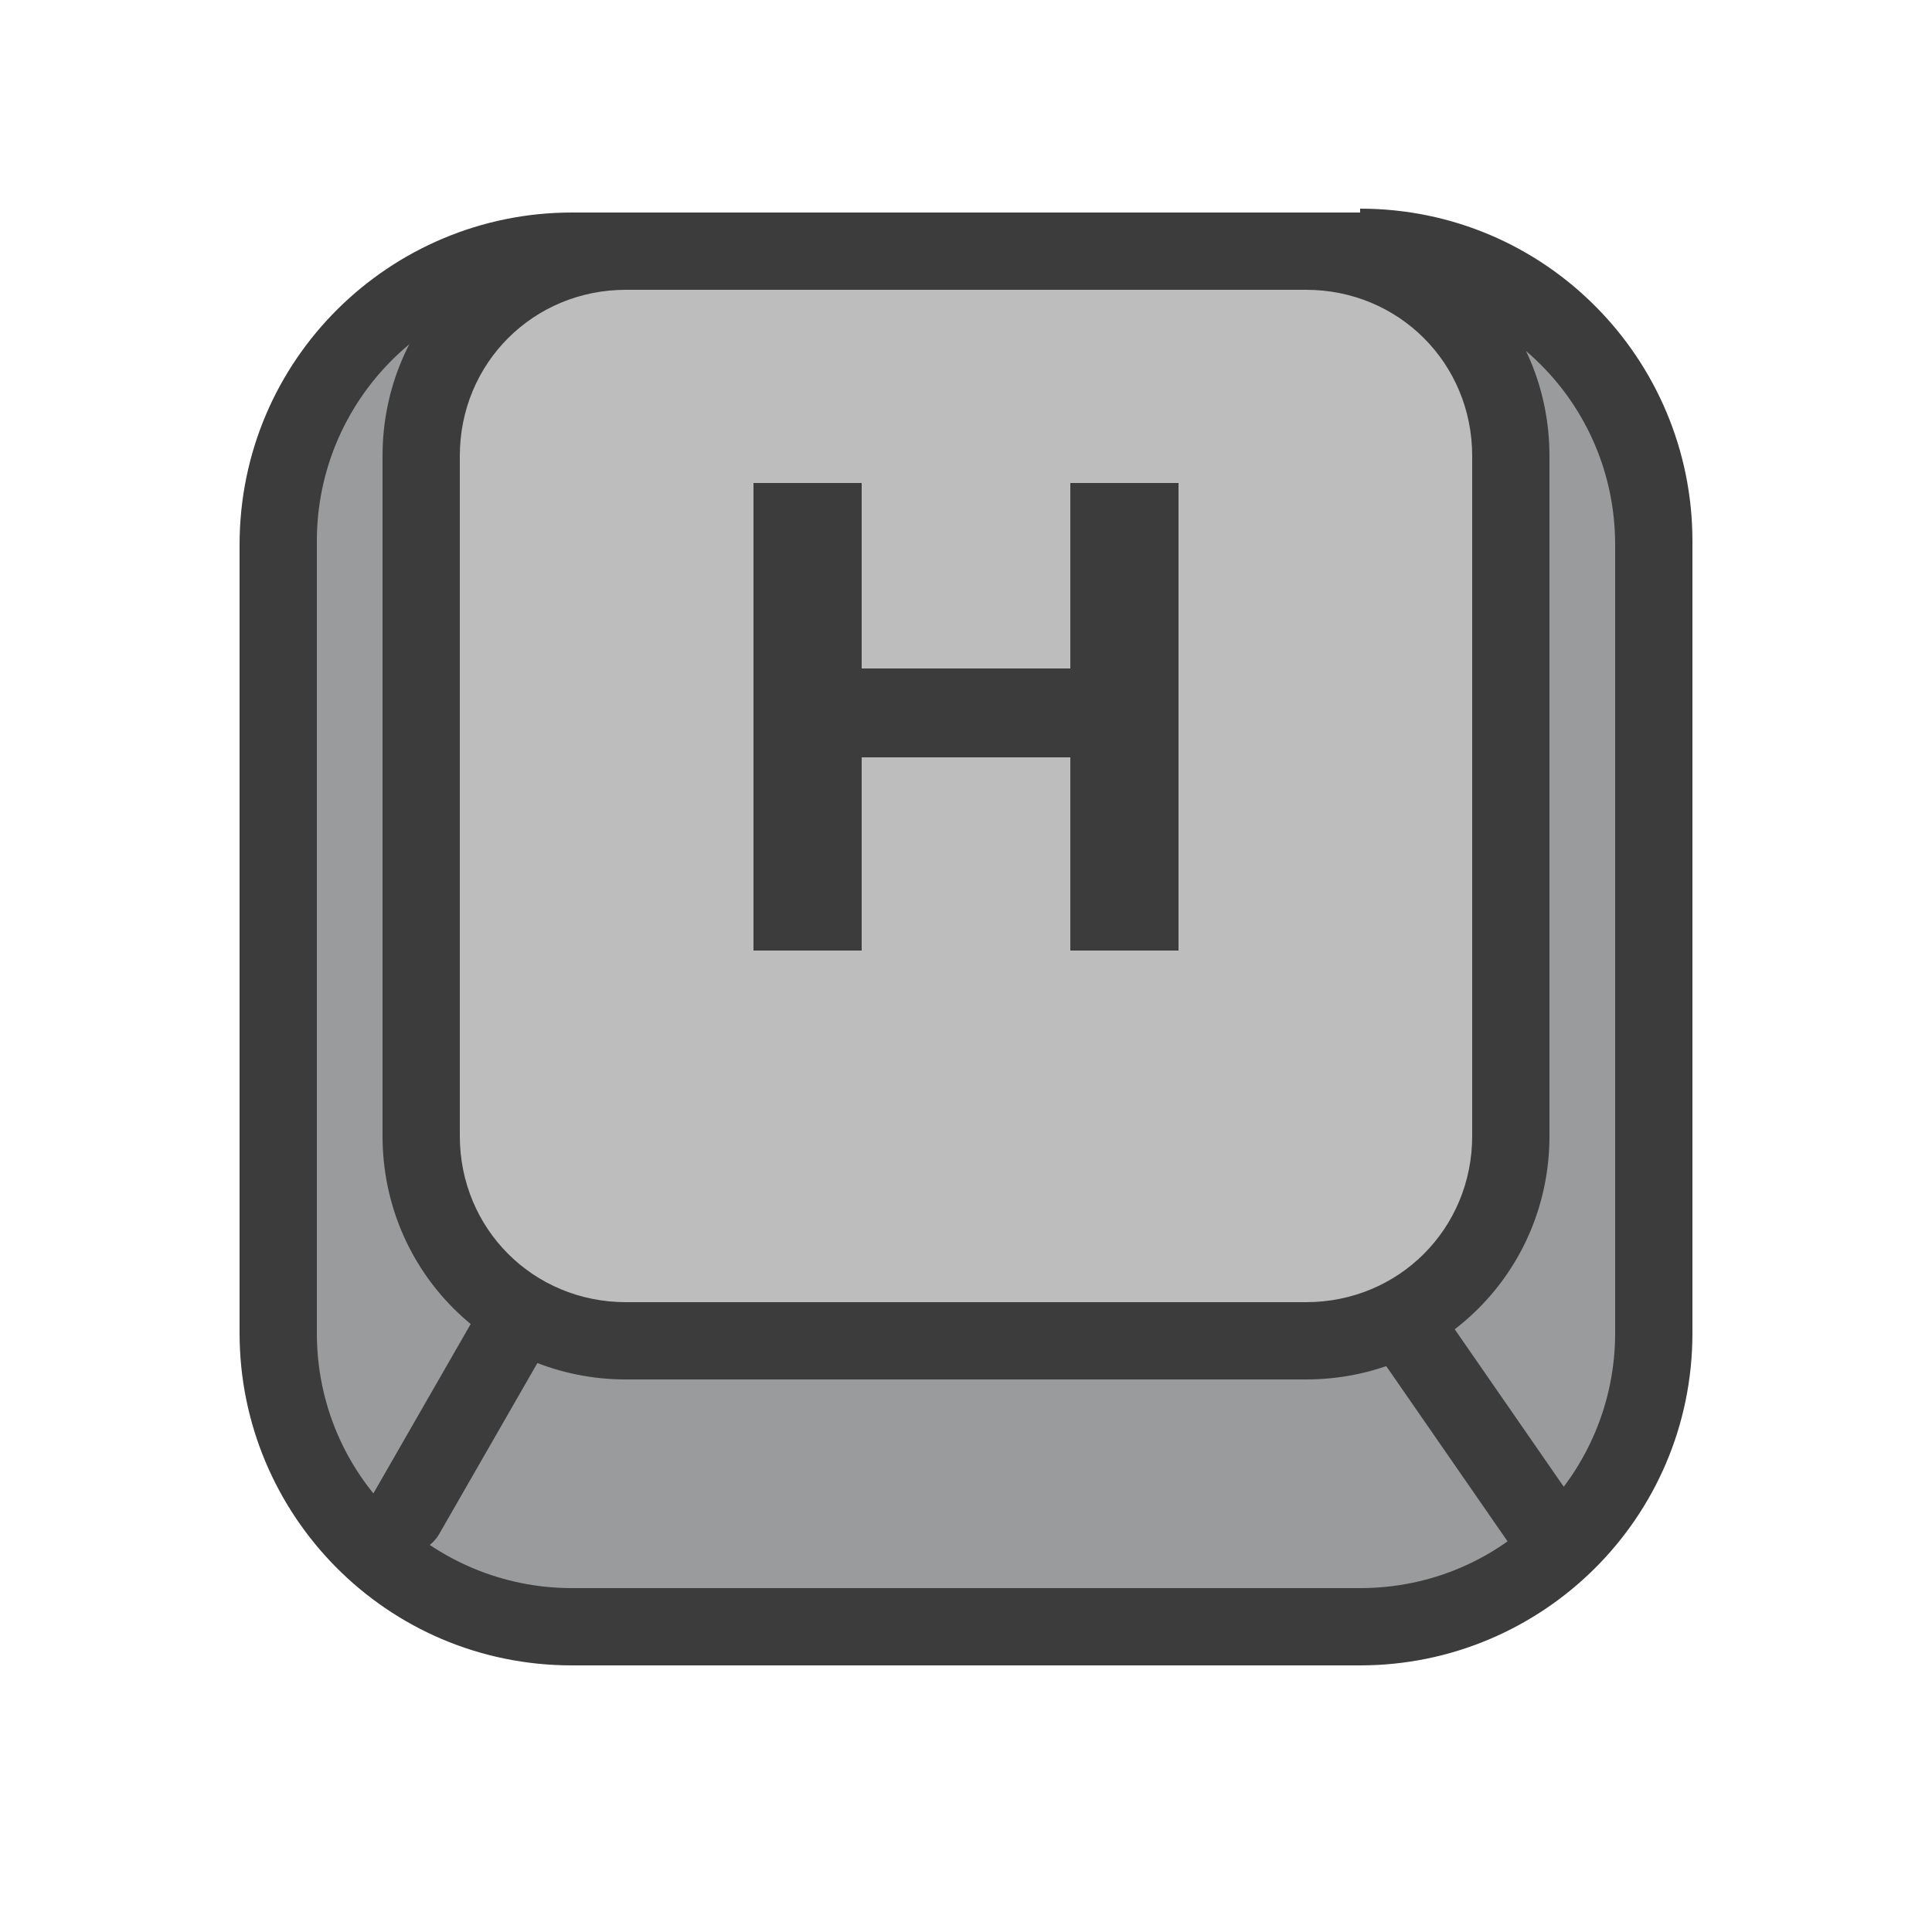
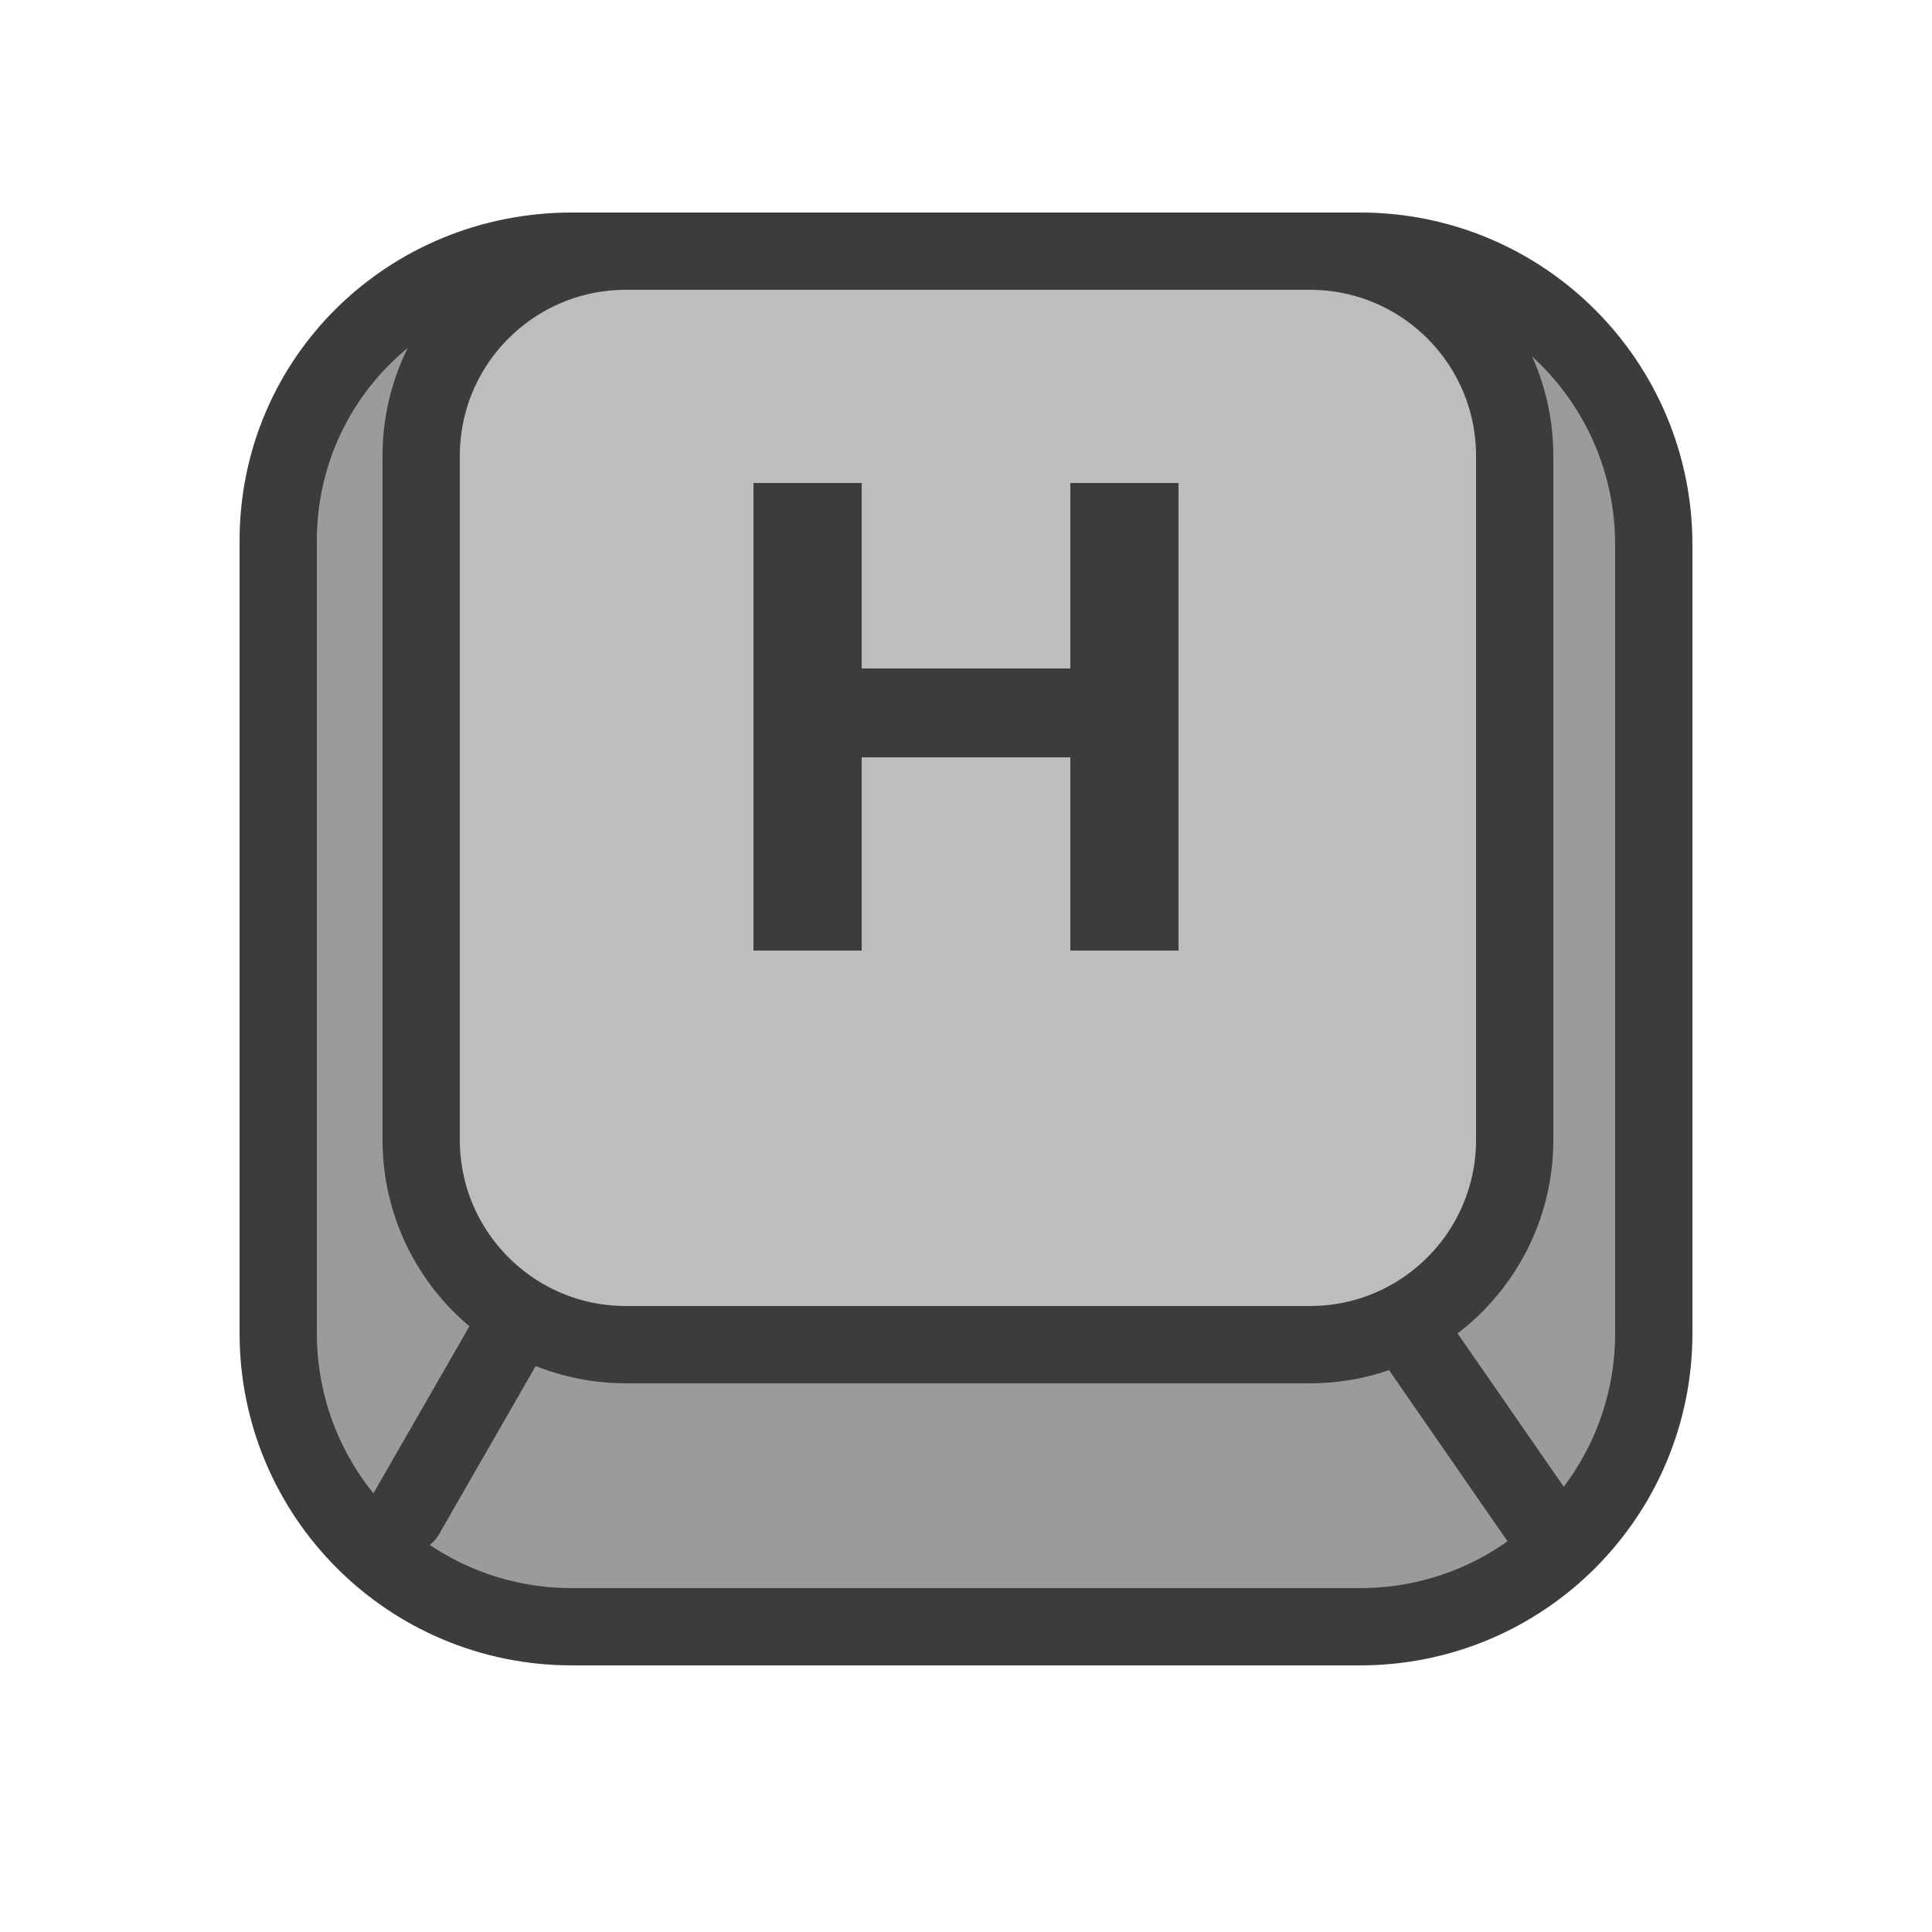
<svg xmlns="http://www.w3.org/2000/svg" id="Layer_1" version="1.1" viewBox="0 0 50 50">
  <defs>
    <style>
      .st0 {
        fill: #bdbdbd;
      }

+       .st0, .st1, .st2 {
+         stroke: #3c3c3c;
+         stroke-miterlimit: 10;
+         stroke-width: 2px;
+       }
+ 
+       .st3 {
+         fill: #3c3c3c;
+       }
+ 
      .st1 {
-         fill: #3c3c3c;
+         fill: none;
+         stroke-linecap: round;
      }

      .st2 {
        fill: #9a9b9c;
      }
- 
-       .st3 {
-         fill: none;
-         stroke: #3c3c3c;
-         stroke-linecap: round;
-         stroke-miterlimit: 10;
-         stroke-width: 2px;
-       }
    </style>
  </defs>
-   <g>
-     <path class="st2" d="M14.8,6.5h20.4c4.2,0,7.6,3.4,7.6,7.6v20.4c0,4.2-3.4,7.6-7.6,7.6H14.8c-4.2,0-7.6-3.4-7.6-7.6V14c0-4.2,3.4-7.6,7.6-7.6Z" />
-     <path class="st1" d="M35.2,7.5c3.6,0,6.6,2.9,6.6,6.6v20.4c0,3.6-2.9,6.6-6.6,6.6H14.8c-3.6,0-6.6-2.9-6.6-6.6V14c0-3.6,2.9-6.6,6.6-6.6h20.4M35.2,5.5H14.8c-4.7,0-8.6,3.8-8.6,8.6v20.4c0,4.7,3.8,8.6,8.6,8.6h20.4c4.7,0,8.6-3.8,8.6-8.6V14c0-4.7-3.8-8.6-8.6-8.6h0Z" />
-   </g>
-   <g>
-     <rect class="st0" x="10.9" y="6.5" width="28.3" height="28.3" rx="5.3" ry="5.3" />
-     <path class="st1" d="M33.8,7.5c2.4,0,4.3,1.9,4.3,4.3v17.6c0,2.4-1.9,4.3-4.3,4.3h-17.6c-2.4,0-4.3-1.9-4.3-4.3V11.8c0-2.4,1.9-4.3,4.3-4.3h17.6M33.8,5.5h-17.6c-3.5,0-6.3,2.8-6.3,6.3v17.6c0,3.5,2.8,6.3,6.3,6.3h17.6c3.5,0,6.3-2.8,6.3-6.3V11.8c0-3.5-2.8-6.3-6.3-6.3h0Z" />
-   </g>
-   <line class="st3" x1="13.2" y1="34.5" x2="10.5" y2="39.2" />
-   <line class="st3" x1="36.5" y1="34.5" x2="40.1" y2="39.7" />
-   <polygon class="st1" points="27.7 12.5 27.7 17.3 22.3 17.3 22.3 12.5 19.5 12.5 19.5 24.6 22.3 24.6 22.3 19.6 27.7 19.6 27.7 24.6 30.5 24.6 30.5 12.5 27.7 12.5" />
+   <path class="st2" d="M14.8,6.5h20.4c4.2,0,7.6,3.4,7.6,7.6v20.4c0,4.2-3.4,7.6-7.6,7.6H14.8c-4.2,0-7.6-3.4-7.6-7.6V14c0-4.2,3.4-7.5,7.6-7.5h0Z" />
+   <rect class="st0" x="10.9" y="6.5" width="28.3" height="28.3" rx="5.3" ry="5.3" />
+   <line class="st1" x1="13.2" y1="34.5" x2="10.5" y2="39.2" />
+   <line class="st1" x1="36.5" y1="34.5" x2="40.1" y2="39.7" />
+   <polygon class="st3" points="27.7 12.5 27.7 17.3 22.3 17.3 22.3 12.5 19.5 12.5 19.5 24.6 22.3 24.6 22.3 19.6 27.7 19.6 27.7 24.6 30.5 24.6 30.5 12.5 27.7 12.5" />
</svg>
